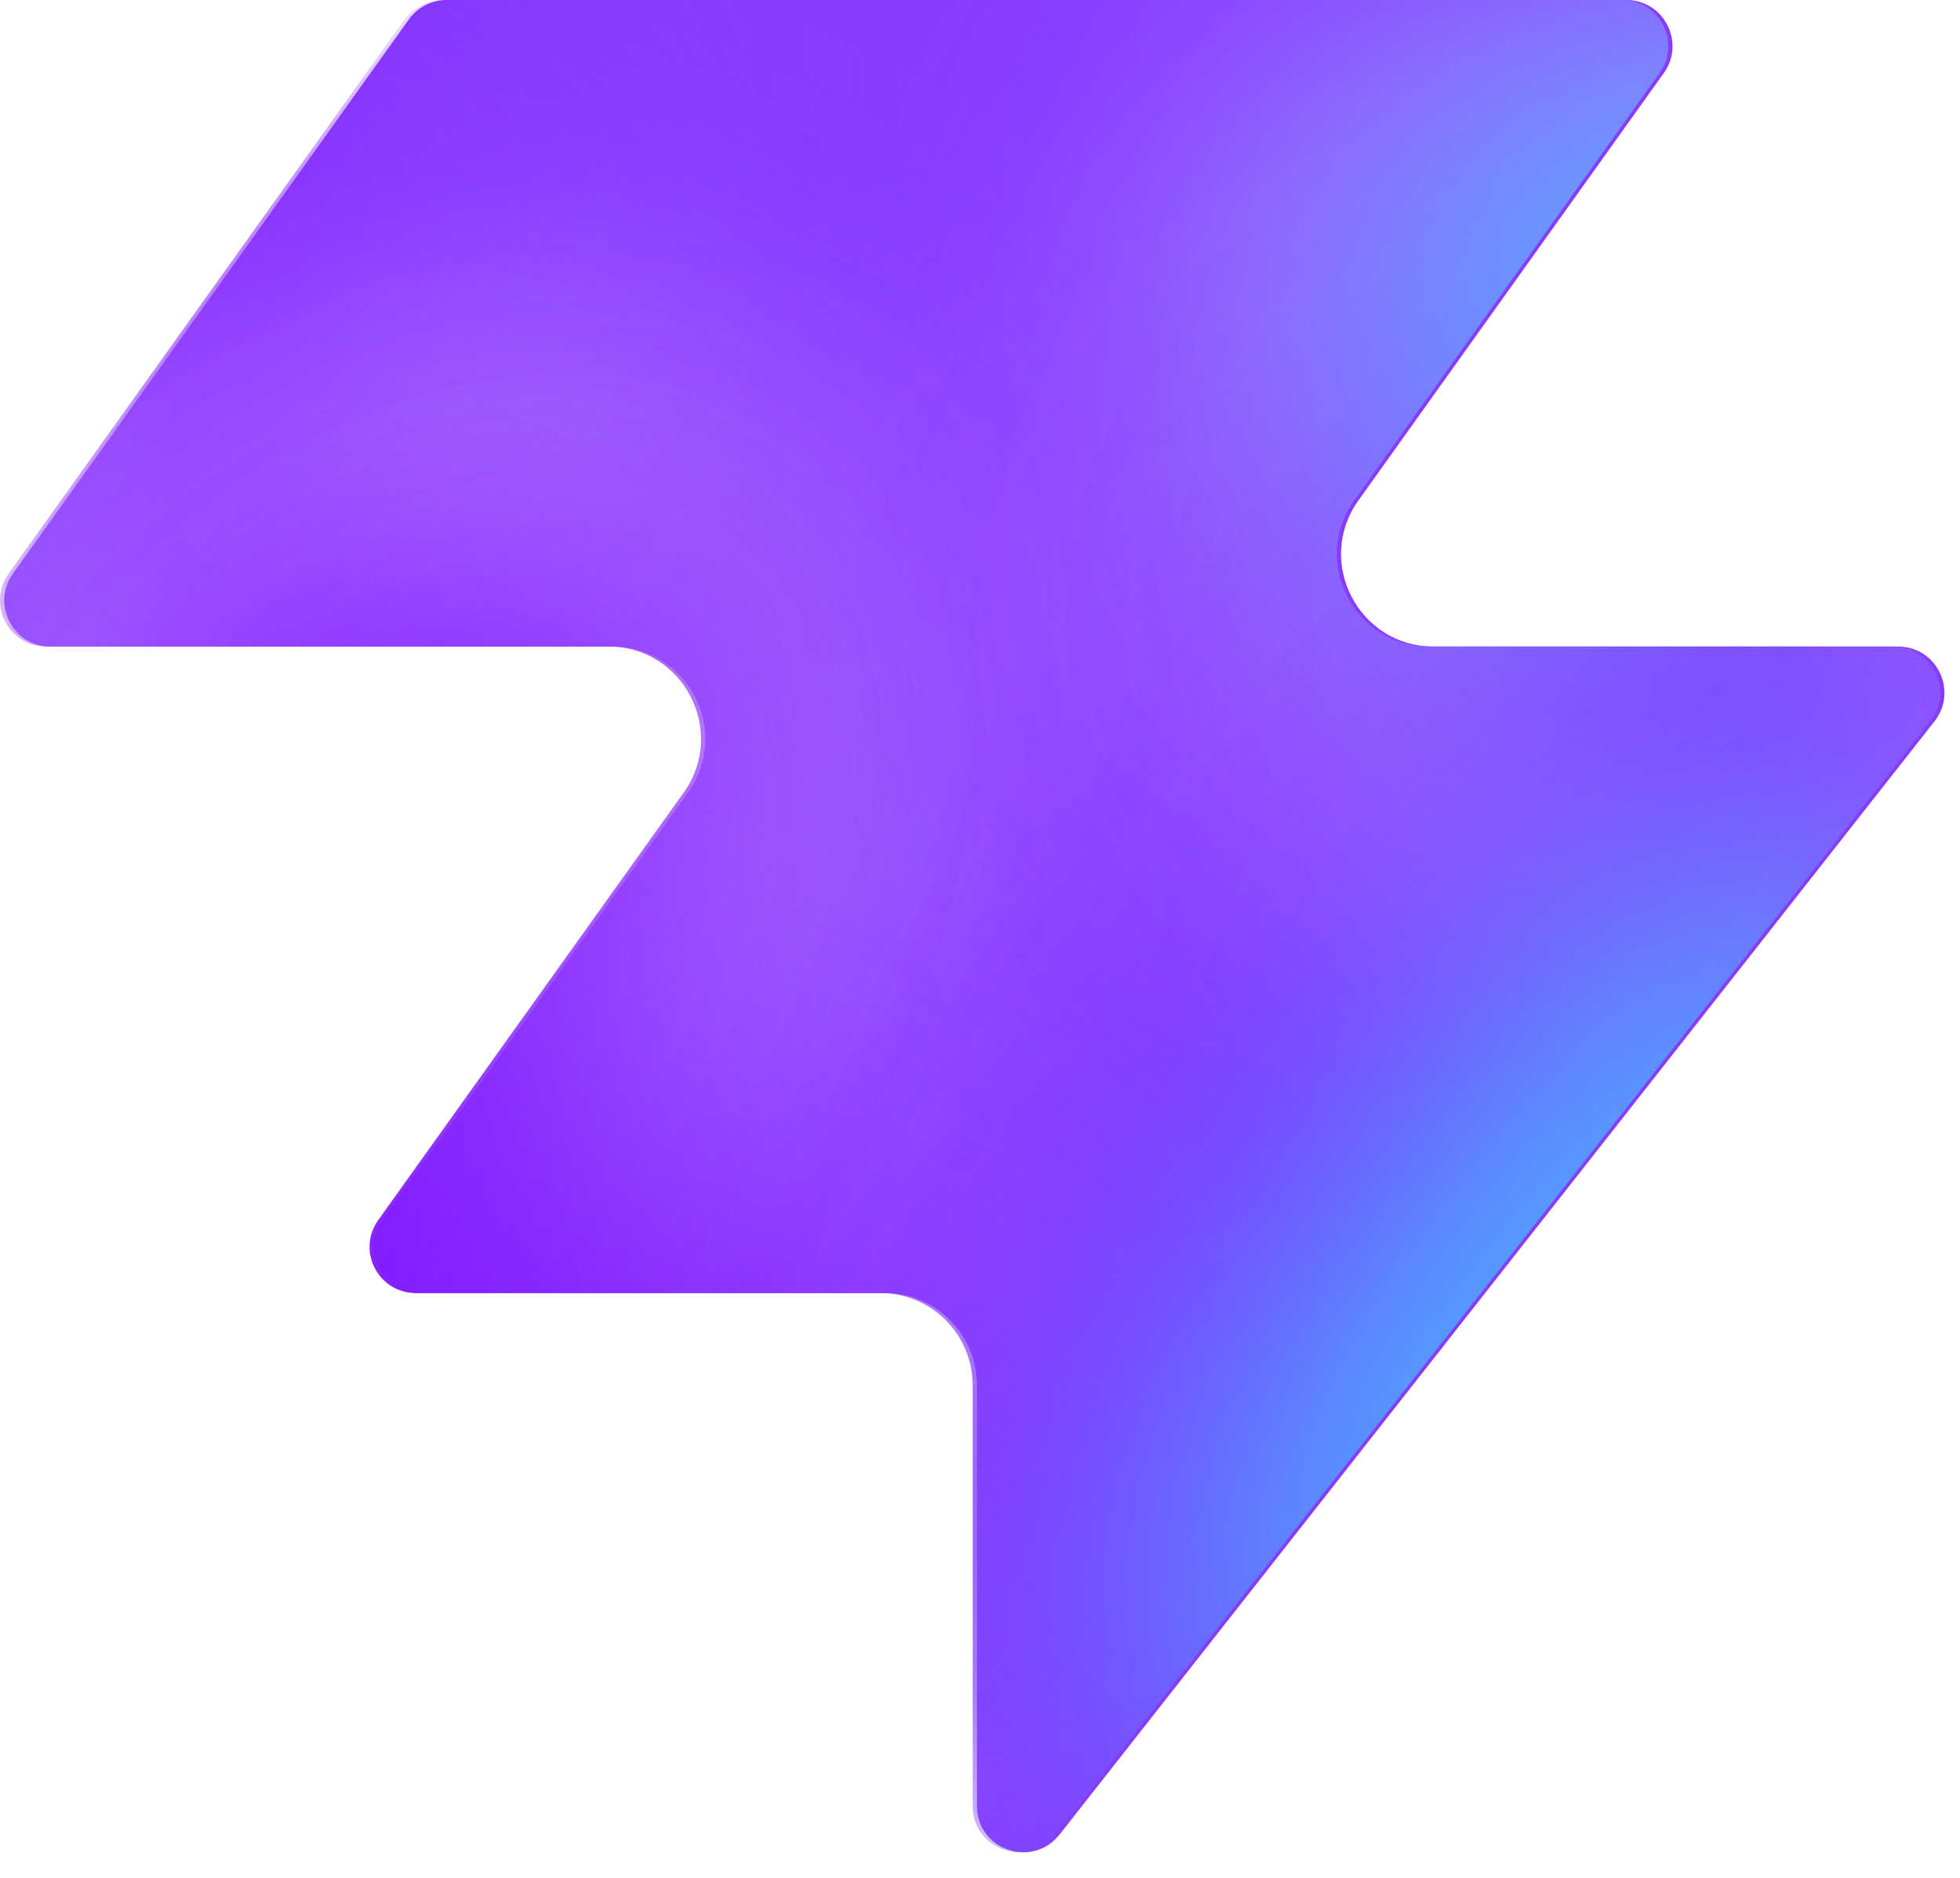
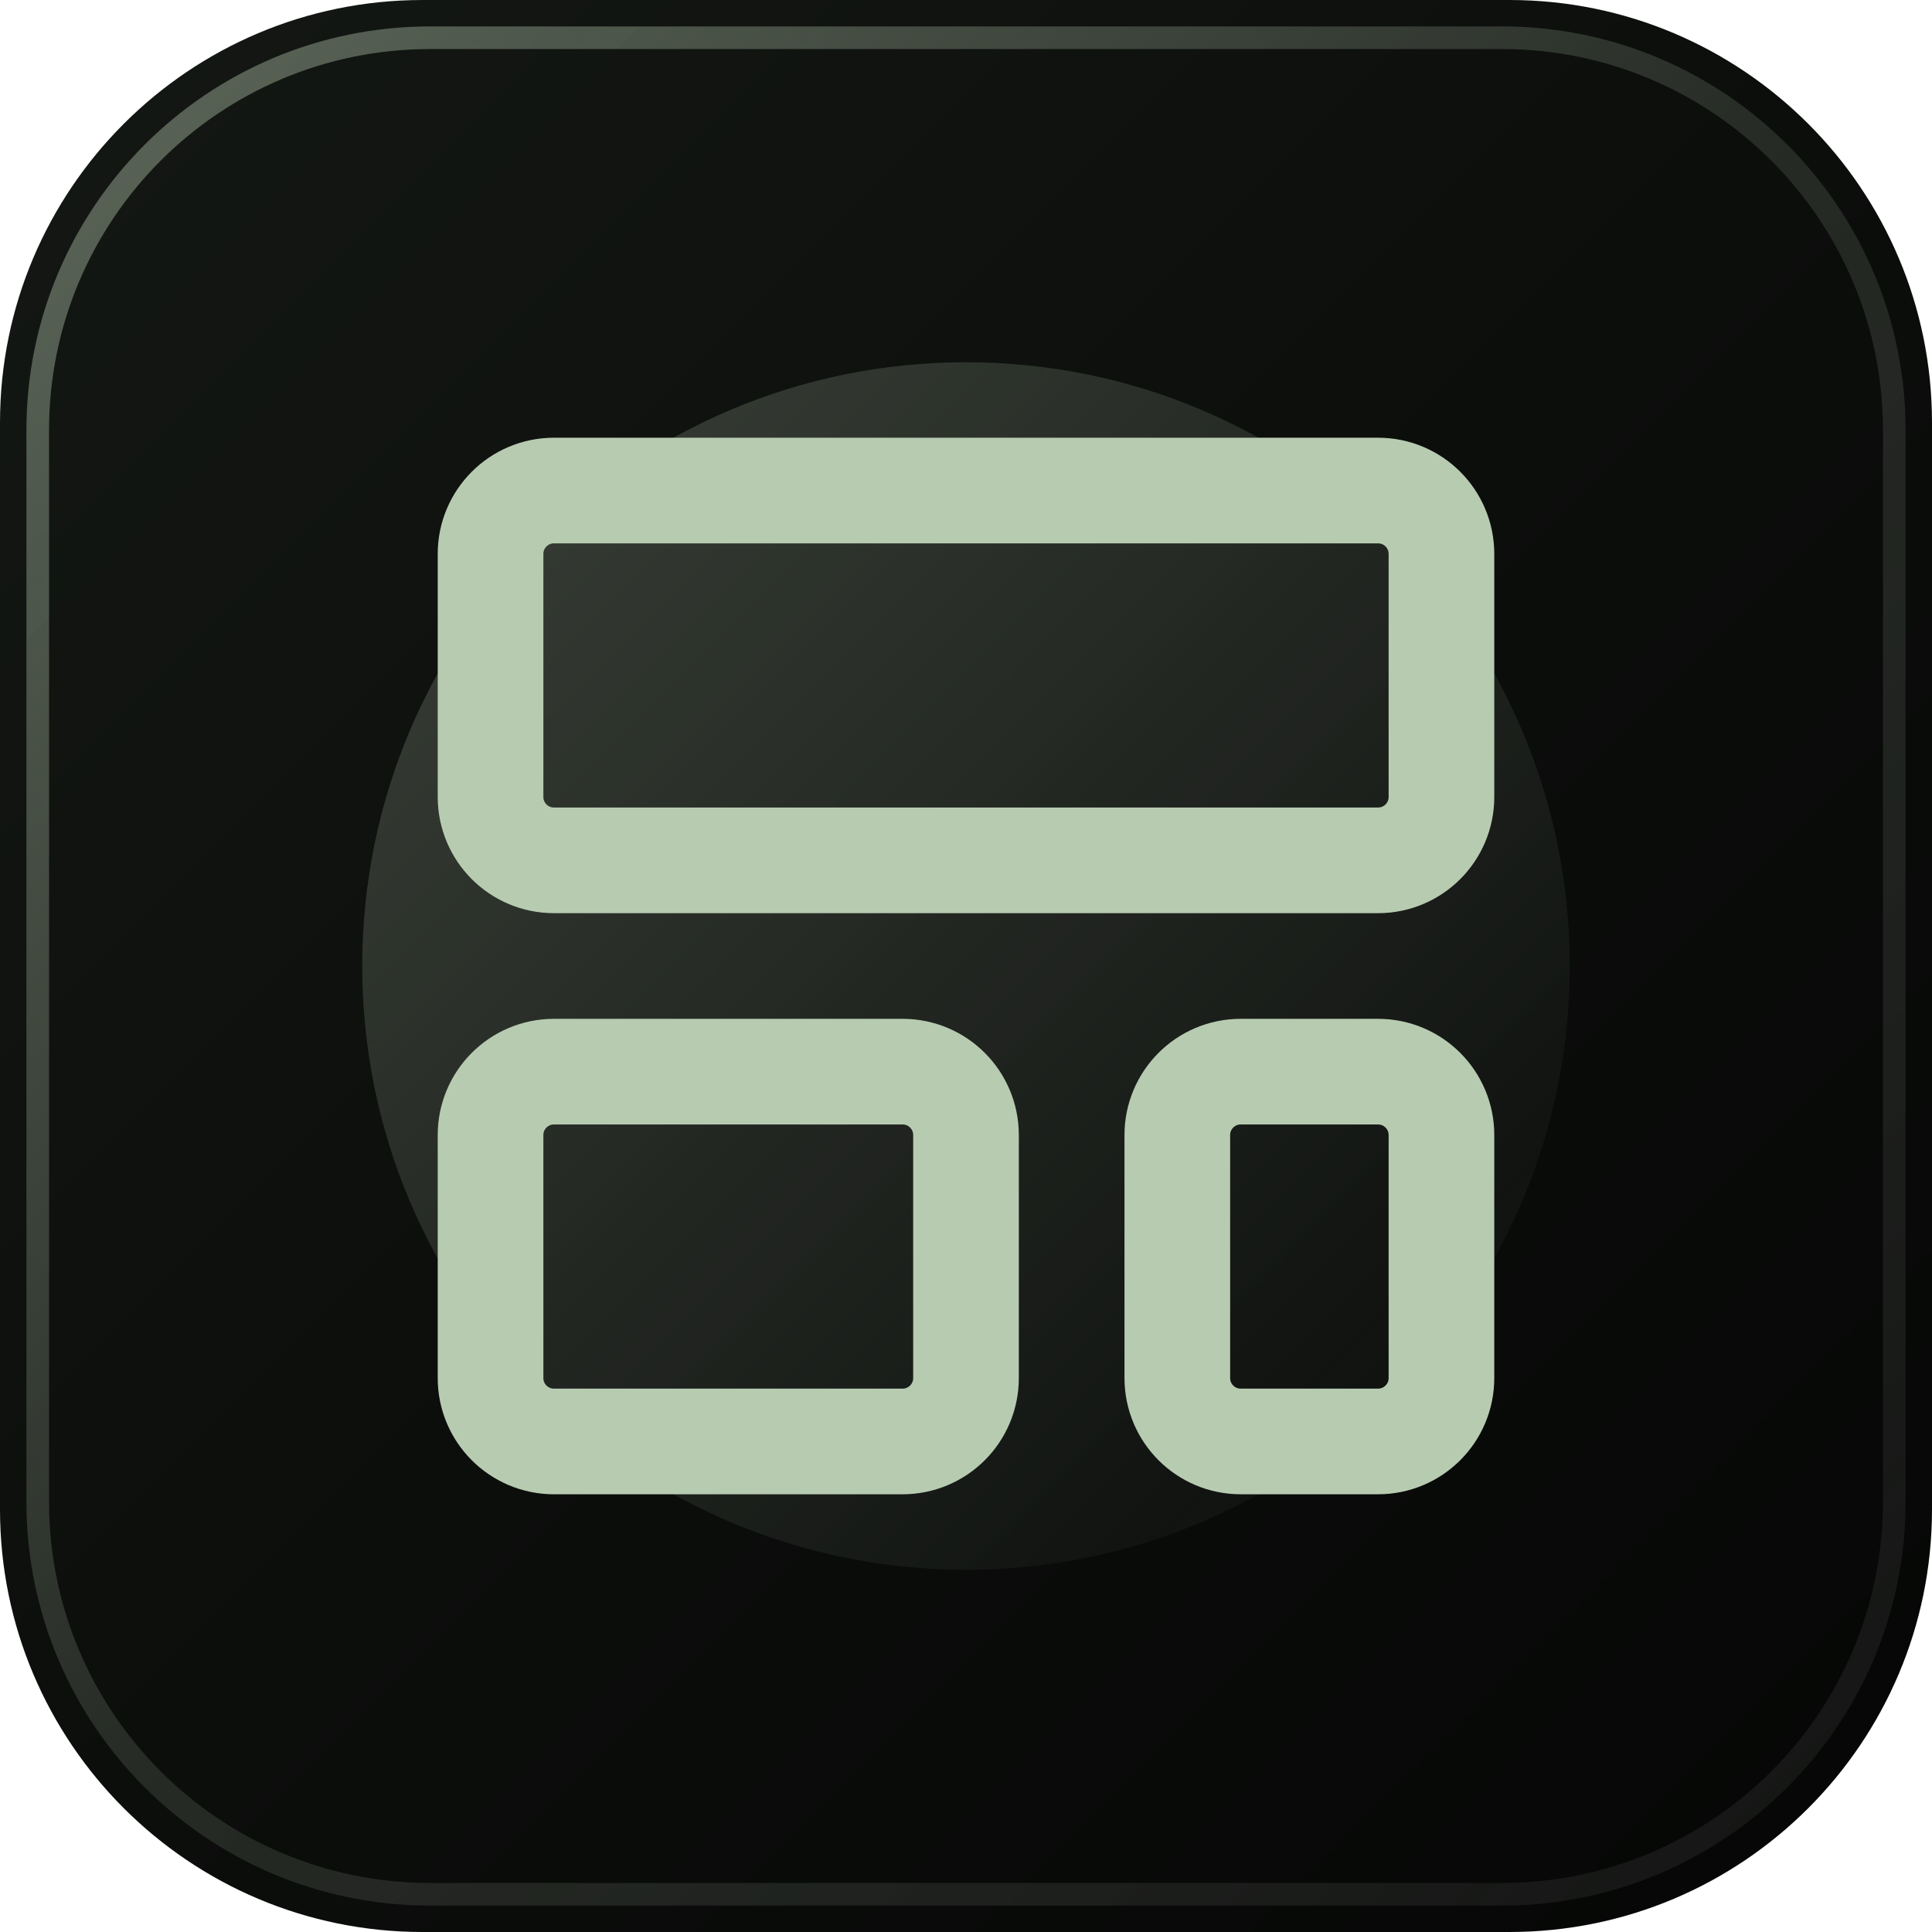
- <svg xmlns="http://www.w3.org/2000/svg" width="48" height="46" fill="none" viewBox="0 0 48 46">
-   <path fill="#863bff" d="M25.946 44.938c-.664.845-2.021.375-2.021-.698V33.937a2.26 2.26 0 0 0-2.262-2.262H10.287c-.92 0-1.456-1.04-.92-1.788l7.48-10.471c1.07-1.497 0-3.578-1.842-3.578H1.237c-.92 0-1.456-1.04-.92-1.788L10.013.474c.214-.297.556-.474.92-.474h28.894c.92 0 1.456 1.04.92 1.788l-7.48 10.471c-1.07 1.498 0 3.579 1.842 3.579h11.377c.943 0 1.473 1.088.89 1.83L25.947 44.94z" style="fill:#863bff;fill:color(display-p3 .525 .23 1);fill-opacity:1" />
-   <mask id="a" width="48" height="46" x="0" y="0" maskUnits="userSpaceOnUse" style="mask-type:alpha">
-     <path fill="#000" d="M25.842 44.938c-.664.844-2.021.375-2.021-.698V33.937a2.26 2.26 0 0 0-2.262-2.262H10.183c-.92 0-1.456-1.04-.92-1.788l7.48-10.471c1.07-1.498 0-3.579-1.842-3.579H1.133c-.92 0-1.456-1.04-.92-1.787L9.91.473c.214-.297.556-.474.92-.474h28.894c.92 0 1.456 1.04.92 1.788l-7.48 10.471c-1.07 1.498 0 3.578 1.842 3.578h11.377c.943 0 1.473 1.088.89 1.832L25.843 44.94z" style="fill:#000;fill-opacity:1" />
-   </mask>
-   <g mask="url(#a)">
-     <g filter="url(#b)">
-       <ellipse cx="5.508" cy="14.704" fill="#ede6ff" rx="5.508" ry="14.704" style="fill:#ede6ff;fill:color(display-p3 .927 .903 1);fill-opacity:1" transform="matrix(.00324 1 1 -.00324 -4.47 31.516)" />
-     </g>
-     <g filter="url(#c)">
-       <ellipse cx="10.399" cy="29.851" fill="#ede6ff" rx="10.399" ry="29.851" style="fill:#ede6ff;fill:color(display-p3 .927 .903 1);fill-opacity:1" transform="matrix(.00324 1 1 -.00324 -39.328 7.883)" />
-     </g>
-     <g filter="url(#d)">
-       <ellipse cx="5.508" cy="30.487" fill="#7e14ff" rx="5.508" ry="30.487" style="fill:#7e14ff;fill:color(display-p3 .492 .077 1);fill-opacity:1" transform="rotate(89.814 -25.913 -14.639)scale(1 -1)" />
-     </g>
-     <g filter="url(#e)">
-       <ellipse cx="5.508" cy="30.599" fill="#7e14ff" rx="5.508" ry="30.599" style="fill:#7e14ff;fill:color(display-p3 .492 .077 1);fill-opacity:1" transform="rotate(89.814 -32.644 -3.334)scale(1 -1)" />
-     </g>
-     <g filter="url(#f)">
-       <ellipse cx="5.508" cy="30.599" fill="#7e14ff" rx="5.508" ry="30.599" style="fill:#7e14ff;fill:color(display-p3 .492 .077 1);fill-opacity:1" transform="matrix(.00324 1 1 -.00324 -34.34 30.47)" />
-     </g>
-     <g filter="url(#g)">
-       <ellipse cx="14.072" cy="22.078" fill="#ede6ff" rx="14.072" ry="22.078" style="fill:#ede6ff;fill:color(display-p3 .927 .903 1);fill-opacity:1" transform="rotate(93.35 24.506 48.493)scale(-1 1)" />
-     </g>
-     <g filter="url(#h)">
-       <ellipse cx="3.47" cy="21.501" fill="#7e14ff" rx="3.47" ry="21.501" style="fill:#7e14ff;fill:color(display-p3 .492 .077 1);fill-opacity:1" transform="rotate(89.009 28.708 47.59)scale(-1 1)" />
-     </g>
-     <g filter="url(#i)">
-       <ellipse cx="3.47" cy="21.501" fill="#7e14ff" rx="3.47" ry="21.501" style="fill:#7e14ff;fill:color(display-p3 .492 .077 1);fill-opacity:1" transform="rotate(89.009 28.708 47.59)scale(-1 1)" />
-     </g>
-     <g filter="url(#j)">
-       <ellipse cx=".387" cy="8.972" fill="#7e14ff" rx="4.407" ry="29.108" style="fill:#7e14ff;fill:color(display-p3 .492 .077 1);fill-opacity:1" transform="rotate(39.51 .387 8.972)" />
-     </g>
-     <g filter="url(#k)">
-       <ellipse cx="47.523" cy="-6.092" fill="#7e14ff" rx="4.407" ry="29.108" style="fill:#7e14ff;fill:color(display-p3 .492 .077 1);fill-opacity:1" transform="rotate(37.892 47.523 -6.092)" />
-     </g>
-     <g filter="url(#l)">
-       <ellipse cx="41.412" cy="6.333" fill="#47bfff" rx="5.971" ry="9.665" style="fill:#47bfff;fill:color(display-p3 .28 .748 1);fill-opacity:1" transform="rotate(37.892 41.412 6.333)" />
-     </g>
-     <g filter="url(#m)">
-       <ellipse cx="-1.879" cy="38.332" fill="#7e14ff" rx="4.407" ry="29.108" style="fill:#7e14ff;fill:color(display-p3 .492 .077 1);fill-opacity:1" transform="rotate(37.892 -1.88 38.332)" />
-     </g>
-     <g filter="url(#n)">
-       <ellipse cx="-1.879" cy="38.332" fill="#7e14ff" rx="4.407" ry="29.108" style="fill:#7e14ff;fill:color(display-p3 .492 .077 1);fill-opacity:1" transform="rotate(37.892 -1.88 38.332)" />
-     </g>
-     <g filter="url(#o)">
-       <ellipse cx="35.651" cy="29.907" fill="#7e14ff" rx="4.407" ry="29.108" style="fill:#7e14ff;fill:color(display-p3 .492 .077 1);fill-opacity:1" transform="rotate(37.892 35.651 29.907)" />
-     </g>
-     <g filter="url(#p)">
-       <ellipse cx="38.418" cy="32.4" fill="#47bfff" rx="5.971" ry="15.297" style="fill:#47bfff;fill:color(display-p3 .28 .748 1);fill-opacity:1" transform="rotate(37.892 38.418 32.4)" />
-     </g>
+ <svg xmlns="http://www.w3.org/2000/svg" viewBox="0 0 512 512" width="512" height="512">
+   <defs>
+     <linearGradient id="bg" x1="0%" y1="0%" x2="100%" y2="100%">
+       <stop offset="0%" stop-color="#141814" />
+       <stop offset="50%" stop-color="#0c0e0c" />
+       <stop offset="100%" stop-color="#050605" />
+     </linearGradient>
+     <linearGradient id="borderGrad" x1="0%" y1="0%" x2="100%" y2="100%">
+       <stop offset="0%" stop-color="rgba(183, 203, 177, 0.45)" />
+       <stop offset="50%" stop-color="rgba(183, 203, 177, 0.15)" />
+       <stop offset="100%" stop-color="rgba(255, 255, 255, 0.05)" />
+     </linearGradient>
+     <linearGradient id="glow" x1="0%" y1="0%" x2="100%" y2="100%">
+       <stop offset="0%" stop-color="#b7cbb1" stop-opacity="0.25" />
+       <stop offset="100%" stop-color="#b7cbb1" stop-opacity="0" />
+     </linearGradient>
+   </defs>
+   <rect width="512" height="512" rx="112" fill="url(#bg)" />
+   <rect x="10" y="10" width="492" height="492" rx="104" fill="none" stroke="url(#borderGrad)" stroke-width="6" />
+   <circle cx="256" cy="256" r="160" fill="url(#glow)" />
+   <g transform="translate(88, 88) scale(14.0)" fill="none" stroke="#b7cbb1" stroke-width="2" stroke-linecap="round" stroke-linejoin="round">
+     <rect width="18" height="7" x="3" y="3" rx="1.2" />
+     <rect width="9" height="7" x="3" y="14" rx="1.2" />
+     <rect width="5" height="7" x="16" y="14" rx="1.2" />
  </g>
-   <defs>
-     <filter id="b" width="60.045" height="41.654" x="-19.77" y="16.149" color-interpolation-filters="sRGB" filterUnits="userSpaceOnUse">
-       <feFlood flood-opacity="0" result="BackgroundImageFix" />
-       <feBlend in="SourceGraphic" in2="BackgroundImageFix" result="shape" />
-       <feGaussianBlur result="effect1_foregroundBlur_2002_17158" stdDeviation="7.659" />
-     </filter>
-     <filter id="c" width="90.34" height="51.437" x="-54.613" y="-7.533" color-interpolation-filters="sRGB" filterUnits="userSpaceOnUse">
-       <feFlood flood-opacity="0" result="BackgroundImageFix" />
-       <feBlend in="SourceGraphic" in2="BackgroundImageFix" result="shape" />
-       <feGaussianBlur result="effect1_foregroundBlur_2002_17158" stdDeviation="7.659" />
-     </filter>
-     <filter id="d" width="79.355" height="29.4" x="-49.64" y="2.03" color-interpolation-filters="sRGB" filterUnits="userSpaceOnUse">
-       <feFlood flood-opacity="0" result="BackgroundImageFix" />
-       <feBlend in="SourceGraphic" in2="BackgroundImageFix" result="shape" />
-       <feGaussianBlur result="effect1_foregroundBlur_2002_17158" stdDeviation="4.596" />
-     </filter>
-     <filter id="e" width="79.579" height="29.4" x="-45.045" y="20.029" color-interpolation-filters="sRGB" filterUnits="userSpaceOnUse">
-       <feFlood flood-opacity="0" result="BackgroundImageFix" />
-       <feBlend in="SourceGraphic" in2="BackgroundImageFix" result="shape" />
-       <feGaussianBlur result="effect1_foregroundBlur_2002_17158" stdDeviation="4.596" />
-     </filter>
-     <filter id="f" width="79.579" height="29.4" x="-43.513" y="21.178" color-interpolation-filters="sRGB" filterUnits="userSpaceOnUse">
-       <feFlood flood-opacity="0" result="BackgroundImageFix" />
-       <feBlend in="SourceGraphic" in2="BackgroundImageFix" result="shape" />
-       <feGaussianBlur result="effect1_foregroundBlur_2002_17158" stdDeviation="4.596" />
-     </filter>
-     <filter id="g" width="74.749" height="58.852" x="15.756" y="-17.901" color-interpolation-filters="sRGB" filterUnits="userSpaceOnUse">
-       <feFlood flood-opacity="0" result="BackgroundImageFix" />
-       <feBlend in="SourceGraphic" in2="BackgroundImageFix" result="shape" />
-       <feGaussianBlur result="effect1_foregroundBlur_2002_17158" stdDeviation="7.659" />
-     </filter>
-     <filter id="h" width="61.377" height="25.362" x="23.548" y="2.284" color-interpolation-filters="sRGB" filterUnits="userSpaceOnUse">
-       <feFlood flood-opacity="0" result="BackgroundImageFix" />
-       <feBlend in="SourceGraphic" in2="BackgroundImageFix" result="shape" />
-       <feGaussianBlur result="effect1_foregroundBlur_2002_17158" stdDeviation="4.596" />
-     </filter>
-     <filter id="i" width="61.377" height="25.362" x="23.548" y="2.284" color-interpolation-filters="sRGB" filterUnits="userSpaceOnUse">
-       <feFlood flood-opacity="0" result="BackgroundImageFix" />
-       <feBlend in="SourceGraphic" in2="BackgroundImageFix" result="shape" />
-       <feGaussianBlur result="effect1_foregroundBlur_2002_17158" stdDeviation="4.596" />
-     </filter>
-     <filter id="j" width="56.045" height="63.649" x="-27.636" y="-22.853" color-interpolation-filters="sRGB" filterUnits="userSpaceOnUse">
-       <feFlood flood-opacity="0" result="BackgroundImageFix" />
-       <feBlend in="SourceGraphic" in2="BackgroundImageFix" result="shape" />
-       <feGaussianBlur result="effect1_foregroundBlur_2002_17158" stdDeviation="4.596" />
-     </filter>
-     <filter id="k" width="54.814" height="64.646" x="20.116" y="-38.415" color-interpolation-filters="sRGB" filterUnits="userSpaceOnUse">
-       <feFlood flood-opacity="0" result="BackgroundImageFix" />
-       <feBlend in="SourceGraphic" in2="BackgroundImageFix" result="shape" />
-       <feGaussianBlur result="effect1_foregroundBlur_2002_17158" stdDeviation="4.596" />
-     </filter>
-     <filter id="l" width="33.541" height="35.313" x="24.641" y="-11.323" color-interpolation-filters="sRGB" filterUnits="userSpaceOnUse">
-       <feFlood flood-opacity="0" result="BackgroundImageFix" />
-       <feBlend in="SourceGraphic" in2="BackgroundImageFix" result="shape" />
-       <feGaussianBlur result="effect1_foregroundBlur_2002_17158" stdDeviation="4.596" />
-     </filter>
-     <filter id="m" width="54.814" height="64.646" x="-29.286" y="6.009" color-interpolation-filters="sRGB" filterUnits="userSpaceOnUse">
-       <feFlood flood-opacity="0" result="BackgroundImageFix" />
-       <feBlend in="SourceGraphic" in2="BackgroundImageFix" result="shape" />
-       <feGaussianBlur result="effect1_foregroundBlur_2002_17158" stdDeviation="4.596" />
-     </filter>
-     <filter id="n" width="54.814" height="64.646" x="-29.286" y="6.009" color-interpolation-filters="sRGB" filterUnits="userSpaceOnUse">
-       <feFlood flood-opacity="0" result="BackgroundImageFix" />
-       <feBlend in="SourceGraphic" in2="BackgroundImageFix" result="shape" />
-       <feGaussianBlur result="effect1_foregroundBlur_2002_17158" stdDeviation="4.596" />
-     </filter>
-     <filter id="o" width="54.814" height="64.646" x="8.244" y="-2.416" color-interpolation-filters="sRGB" filterUnits="userSpaceOnUse">
-       <feFlood flood-opacity="0" result="BackgroundImageFix" />
-       <feBlend in="SourceGraphic" in2="BackgroundImageFix" result="shape" />
-       <feGaussianBlur result="effect1_foregroundBlur_2002_17158" stdDeviation="4.596" />
-     </filter>
-     <filter id="p" width="39.409" height="43.623" x="18.713" y="10.588" color-interpolation-filters="sRGB" filterUnits="userSpaceOnUse">
-       <feFlood flood-opacity="0" result="BackgroundImageFix" />
-       <feBlend in="SourceGraphic" in2="BackgroundImageFix" result="shape" />
-       <feGaussianBlur result="effect1_foregroundBlur_2002_17158" stdDeviation="4.596" />
-     </filter>
-   </defs>
</svg>
